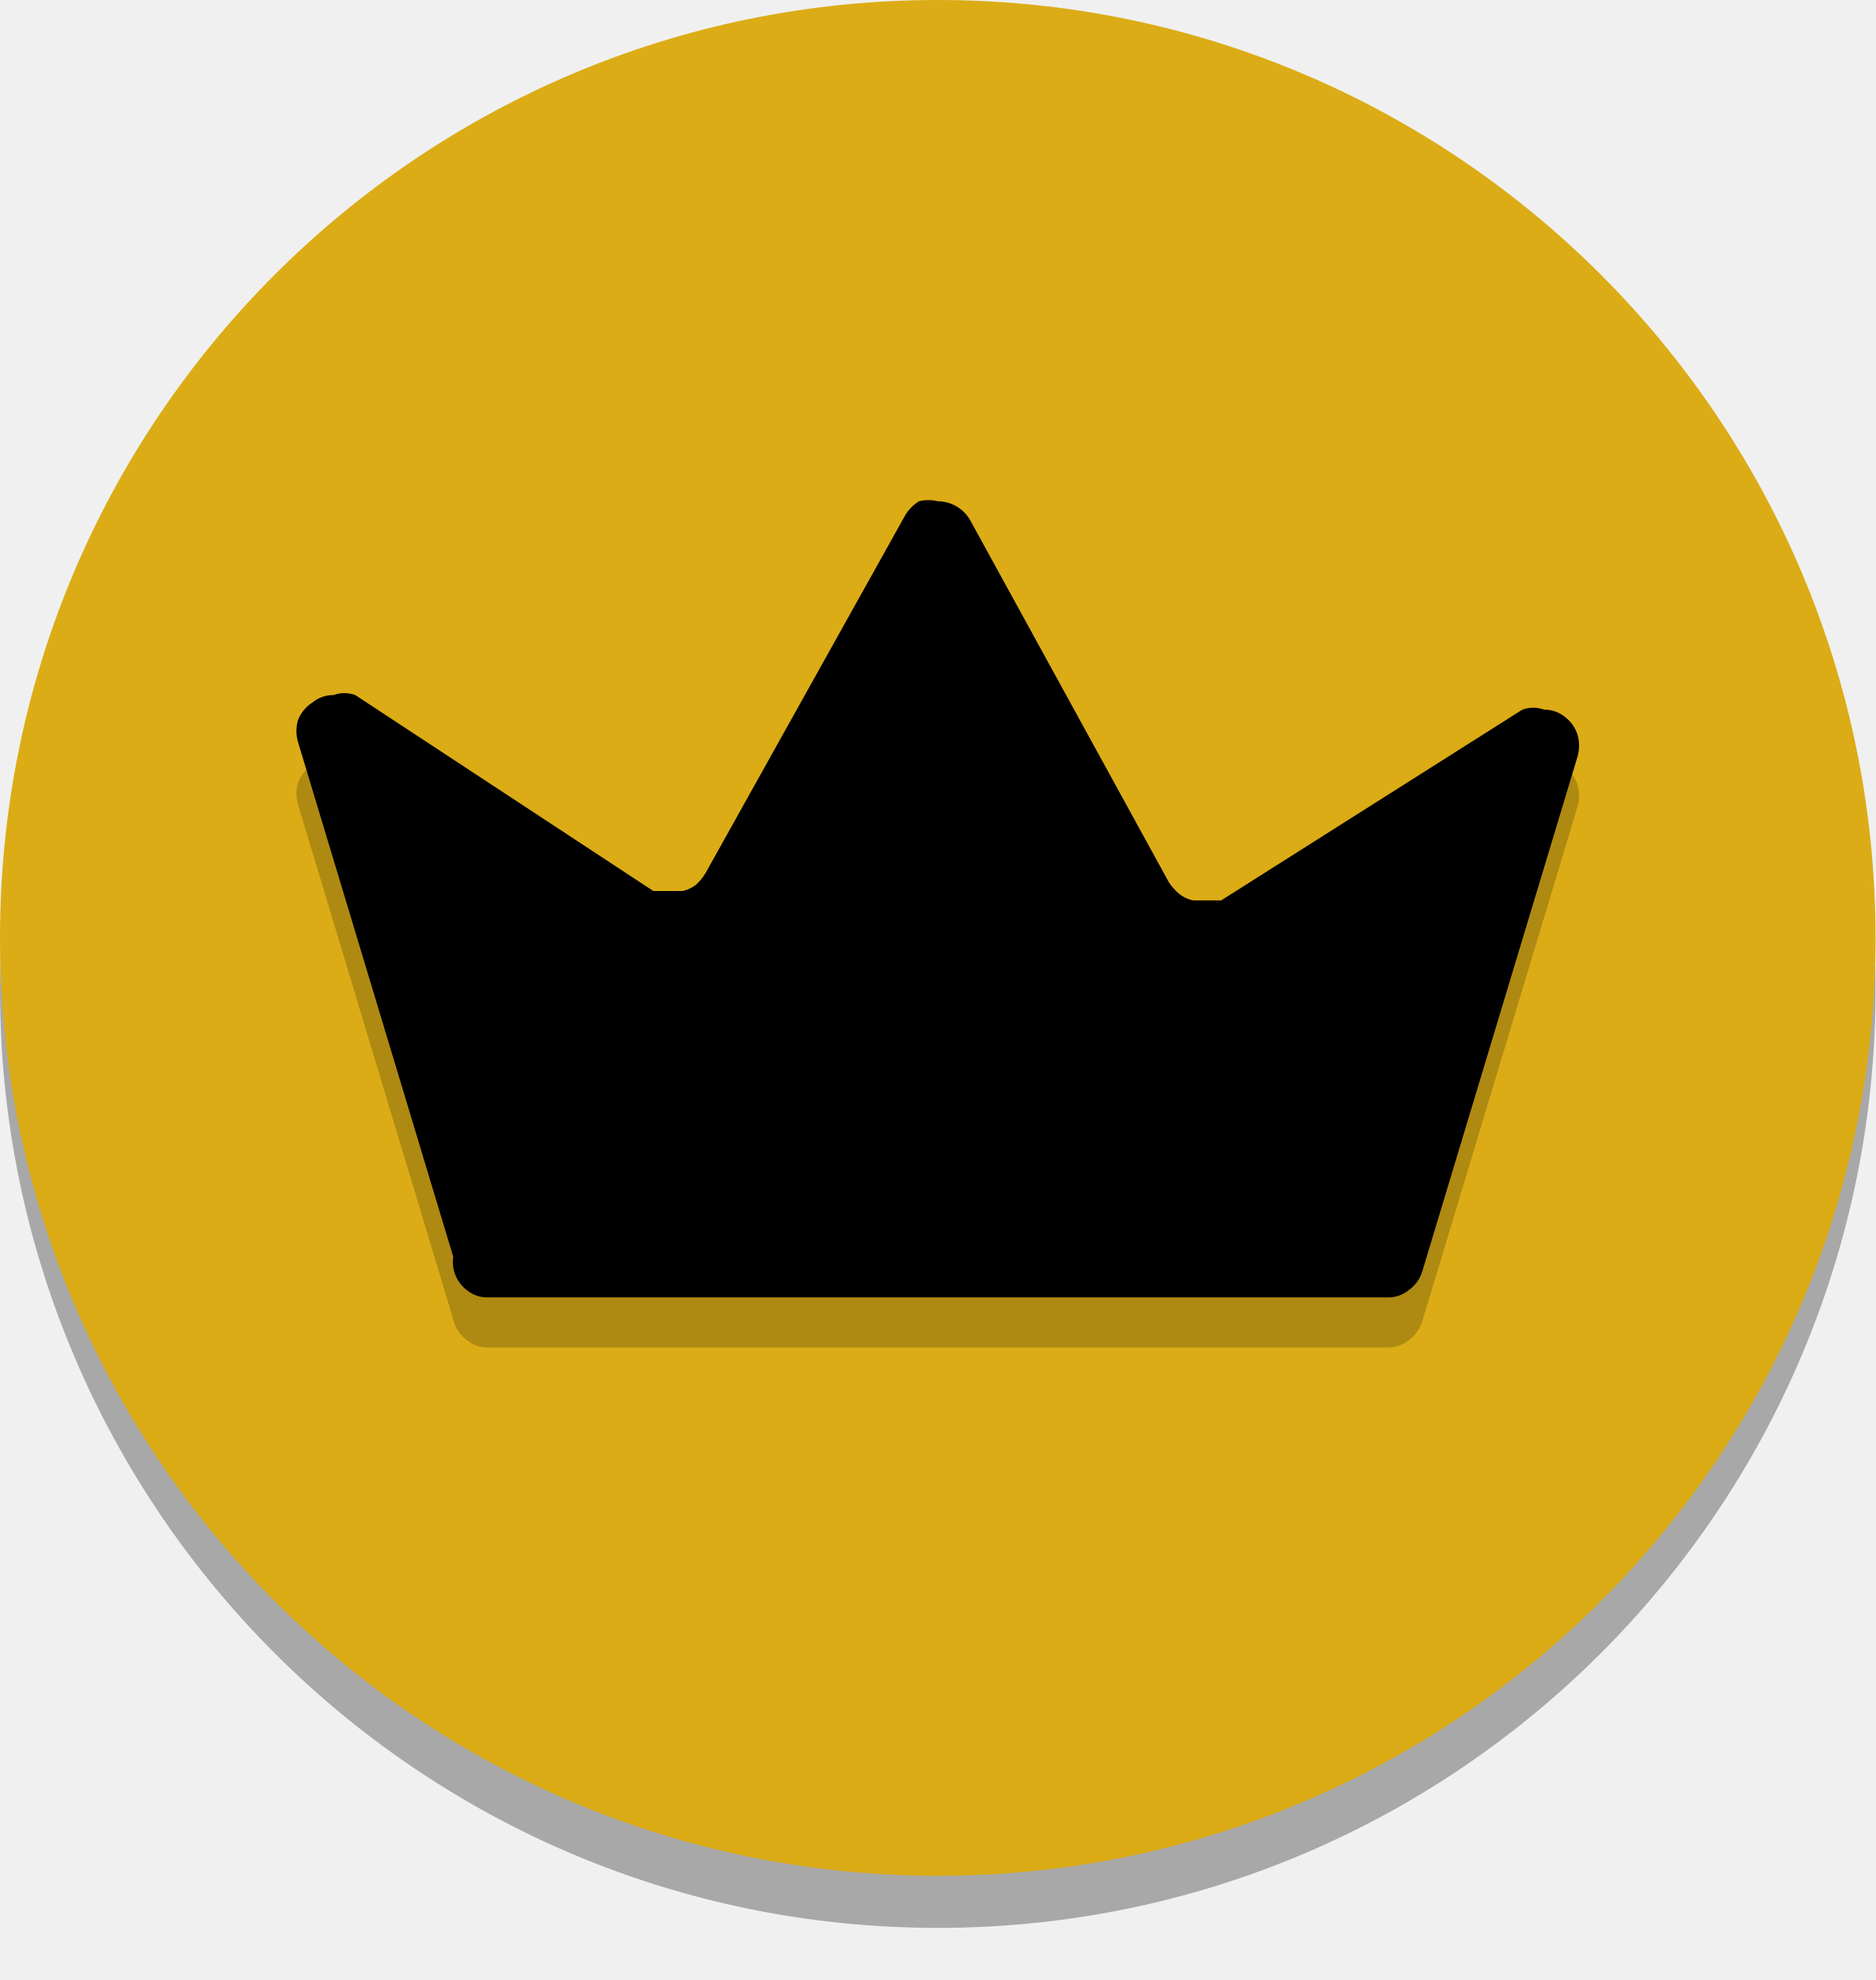
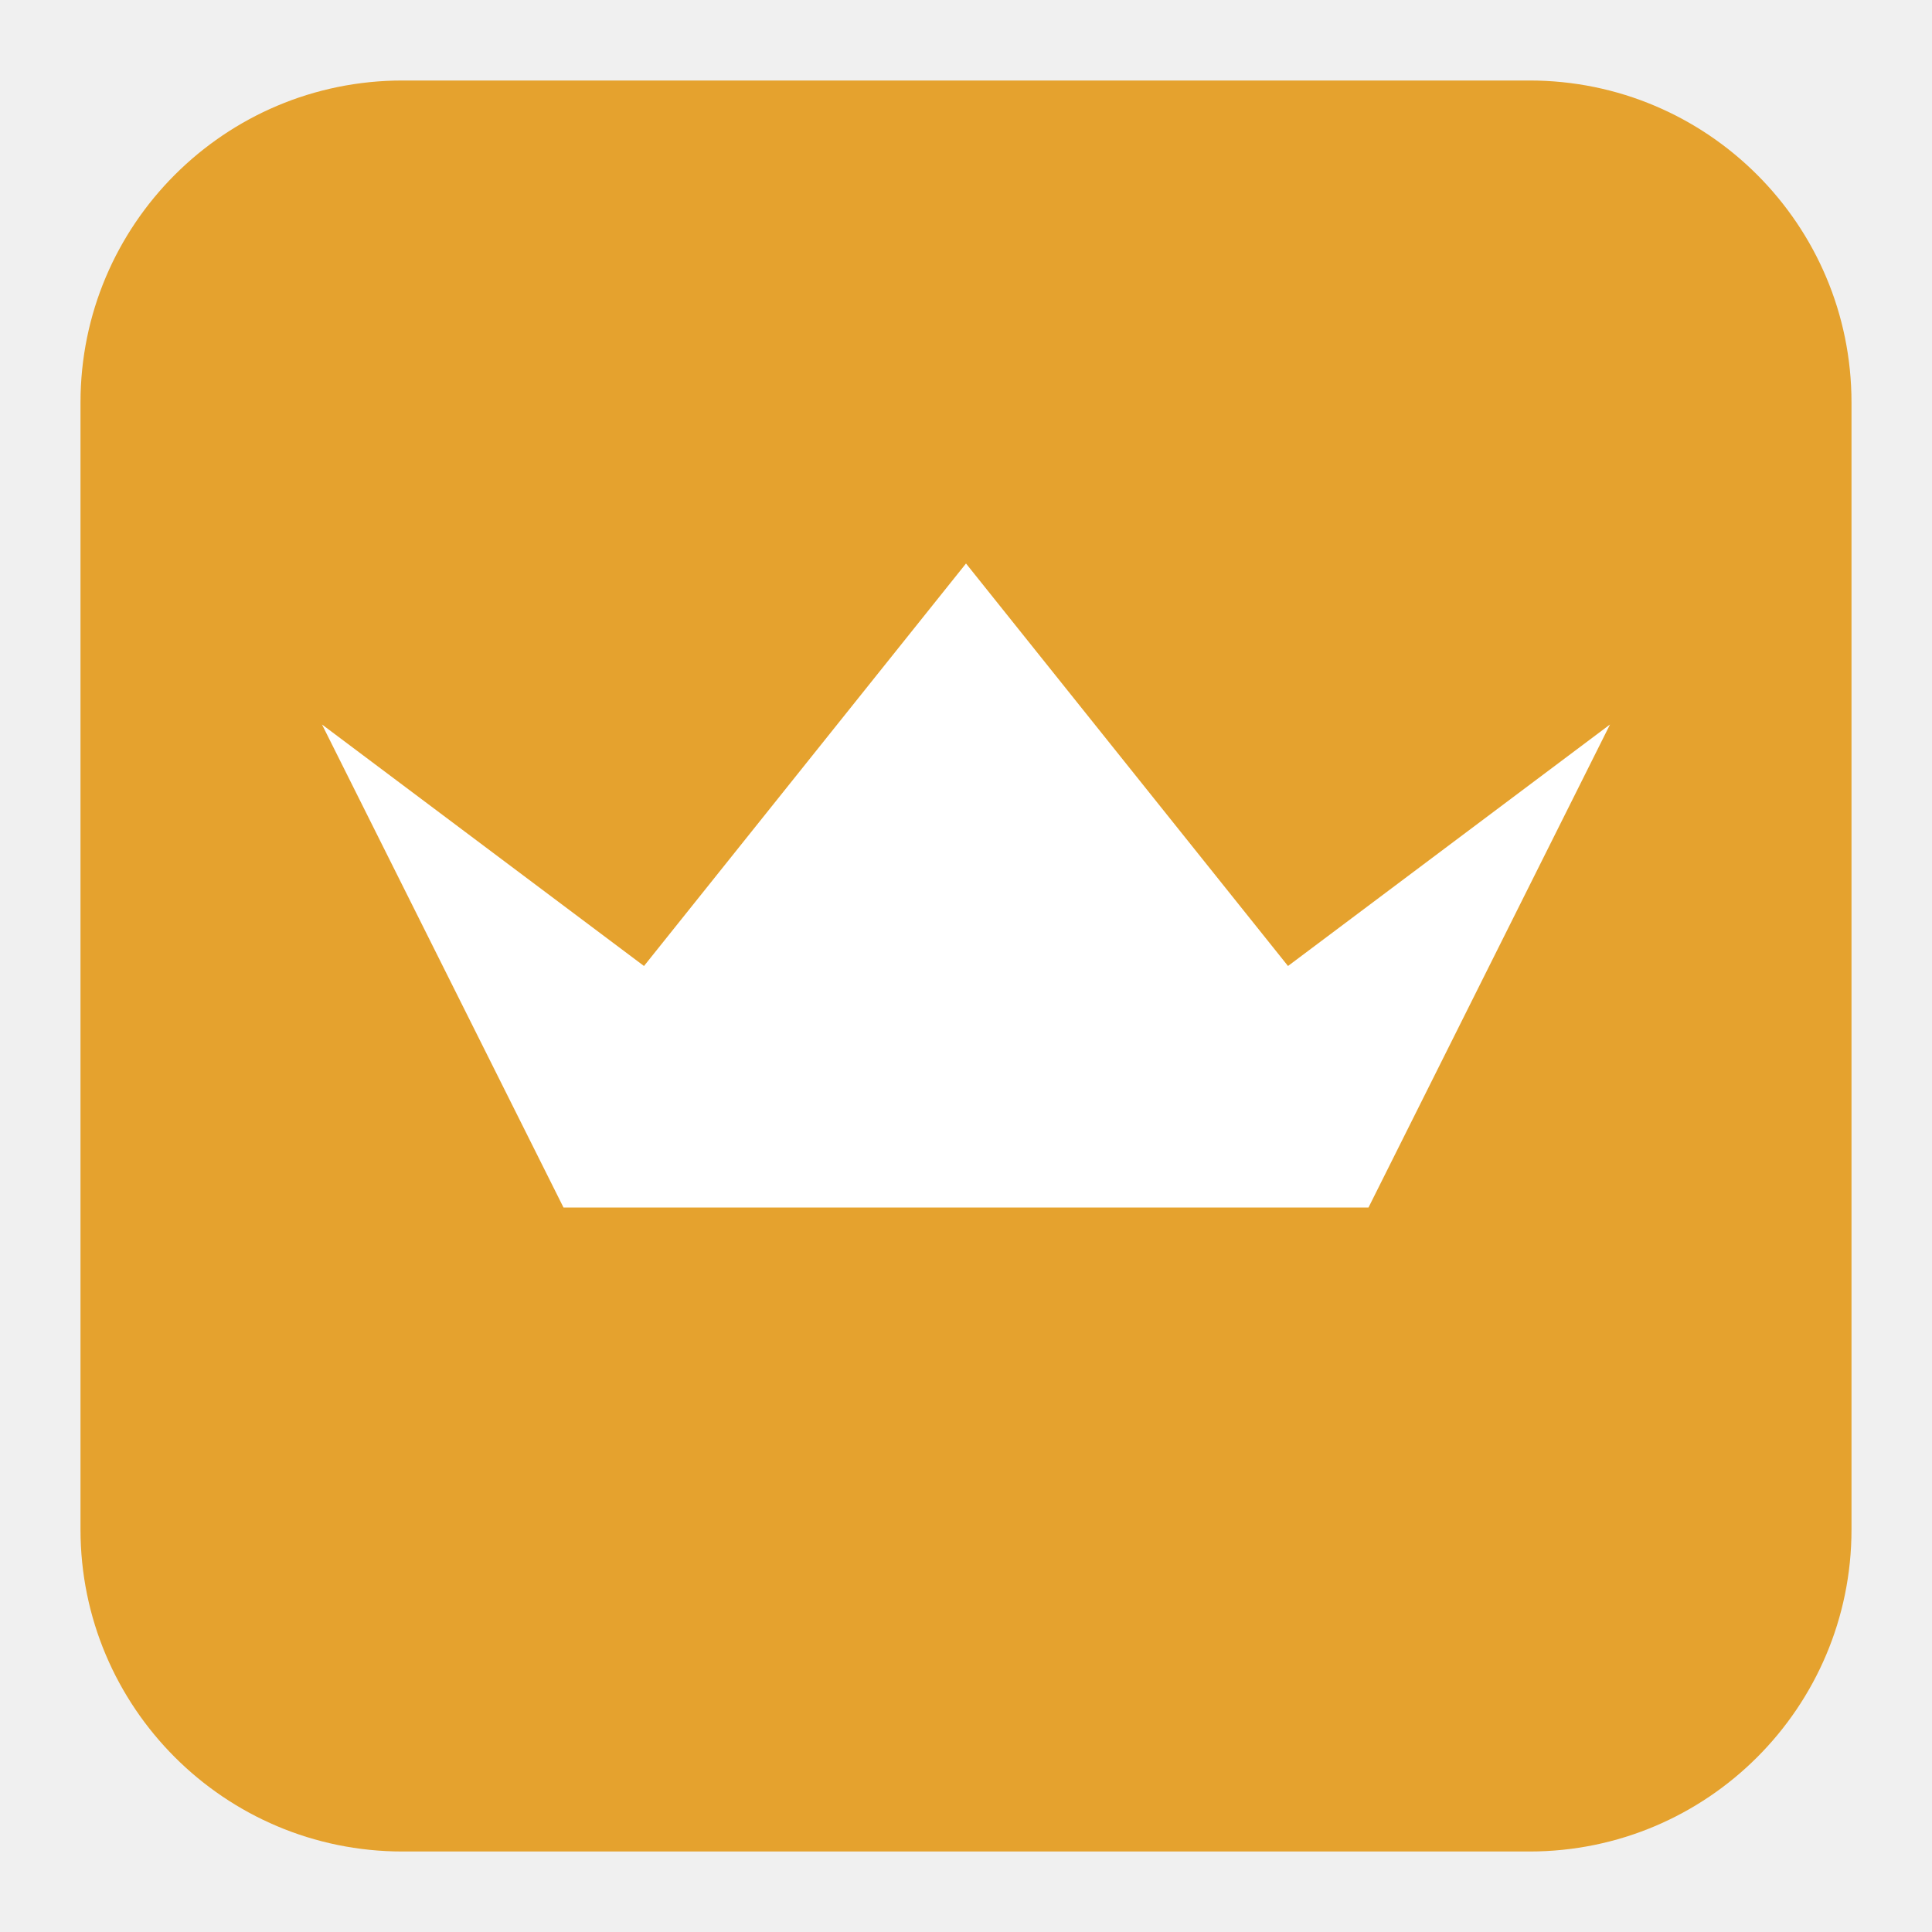
- <svg xmlns="http://www.w3.org/2000/svg" class="" width="100%" height="100%" viewBox="0 0 18 19">
-   <g id="winner">
-     <g>
-       <path class="icon-shadow" opacity="0.3" d="M9,.5a9,9,0,1,0,9,9A9,9,0,0,0,9,.5Z" />
-       <path class="icon-background" fill="#dbac16" d="M9,0a9,9,0,1,0,9,9A9,9,0,0,0,9,0Z" />
-     </g>
-     <g class="icon-component-shadow" opacity="0.2">
-       <path class="cls-4" d="M4.35,12.66,2.86,7.72a.37.37,0,0,1,0-.21A.35.35,0,0,1,3,7.34a.31.31,0,0,1,.2-.07.3.3,0,0,1,.21.05L6.27,9.15l.14,0h.14a.31.31,0,0,0,.13-.06A.48.48,0,0,0,6.77,9L8.69,5.54a.4.4,0,0,1,.13-.13.37.37,0,0,1,.18,0,.36.36,0,0,1,.31.18L11.22,9a.52.52,0,0,0,.1.11.31.31,0,0,0,.13.06h.14l.13,0,2.89-1.83a.3.3,0,0,1,.21-.05.31.31,0,0,1,.2.07.35.35,0,0,1,.12.17.37.37,0,0,1,0,.21l-1.49,4.94a.34.34,0,0,1-.13.18.31.31,0,0,1-.21.07H4.69a.31.31,0,0,1-.21-.07A.34.34,0,0,1,4.35,12.66Z" />
-     </g>
-     <path class="undefined" fill-rule="evenodd" d="M4.35,12.06,2.86,7.12a.37.37,0,0,1,0-.21A.35.35,0,0,1,3,6.74a.31.31,0,0,1,.2-.07.3.3,0,0,1,.21,0L6.27,8.55l.14,0h.14a.31.31,0,0,0,.13-.06.48.48,0,0,0,.09-.11L8.69,4.94a.4.4,0,0,1,.13-.13.37.37,0,0,1,.18,0,.36.36,0,0,1,.31.18l1.91,3.48a.52.52,0,0,0,.1.11.31.31,0,0,0,.13.06h.14l.13,0,2.89-1.83a.3.3,0,0,1,.21,0,.31.31,0,0,1,.2.07.35.35,0,0,1,.12.17.38.38,0,0,1,0,.21l-1.49,4.94a.34.34,0,0,1-.13.18.31.31,0,0,1-.21.07H4.69a.31.31,0,0,1-.21-.07A.34.34,0,0,1,4.35,12.06Z" />
-   </g>
+ <svg xmlns="http://www.w3.org/2000/svg" width="100%" height="100%" viewBox="0 0 24 24" role="img" aria-label="Winner">
+   <rect x="1" y="1" width="22" height="22" rx="4" ry="4" fill="#E5A22E" />
+   <path d="M4 9l3 6h10l3-6-4 3-4-5-4 5z" fill="#FFFFFF" />
</svg>
